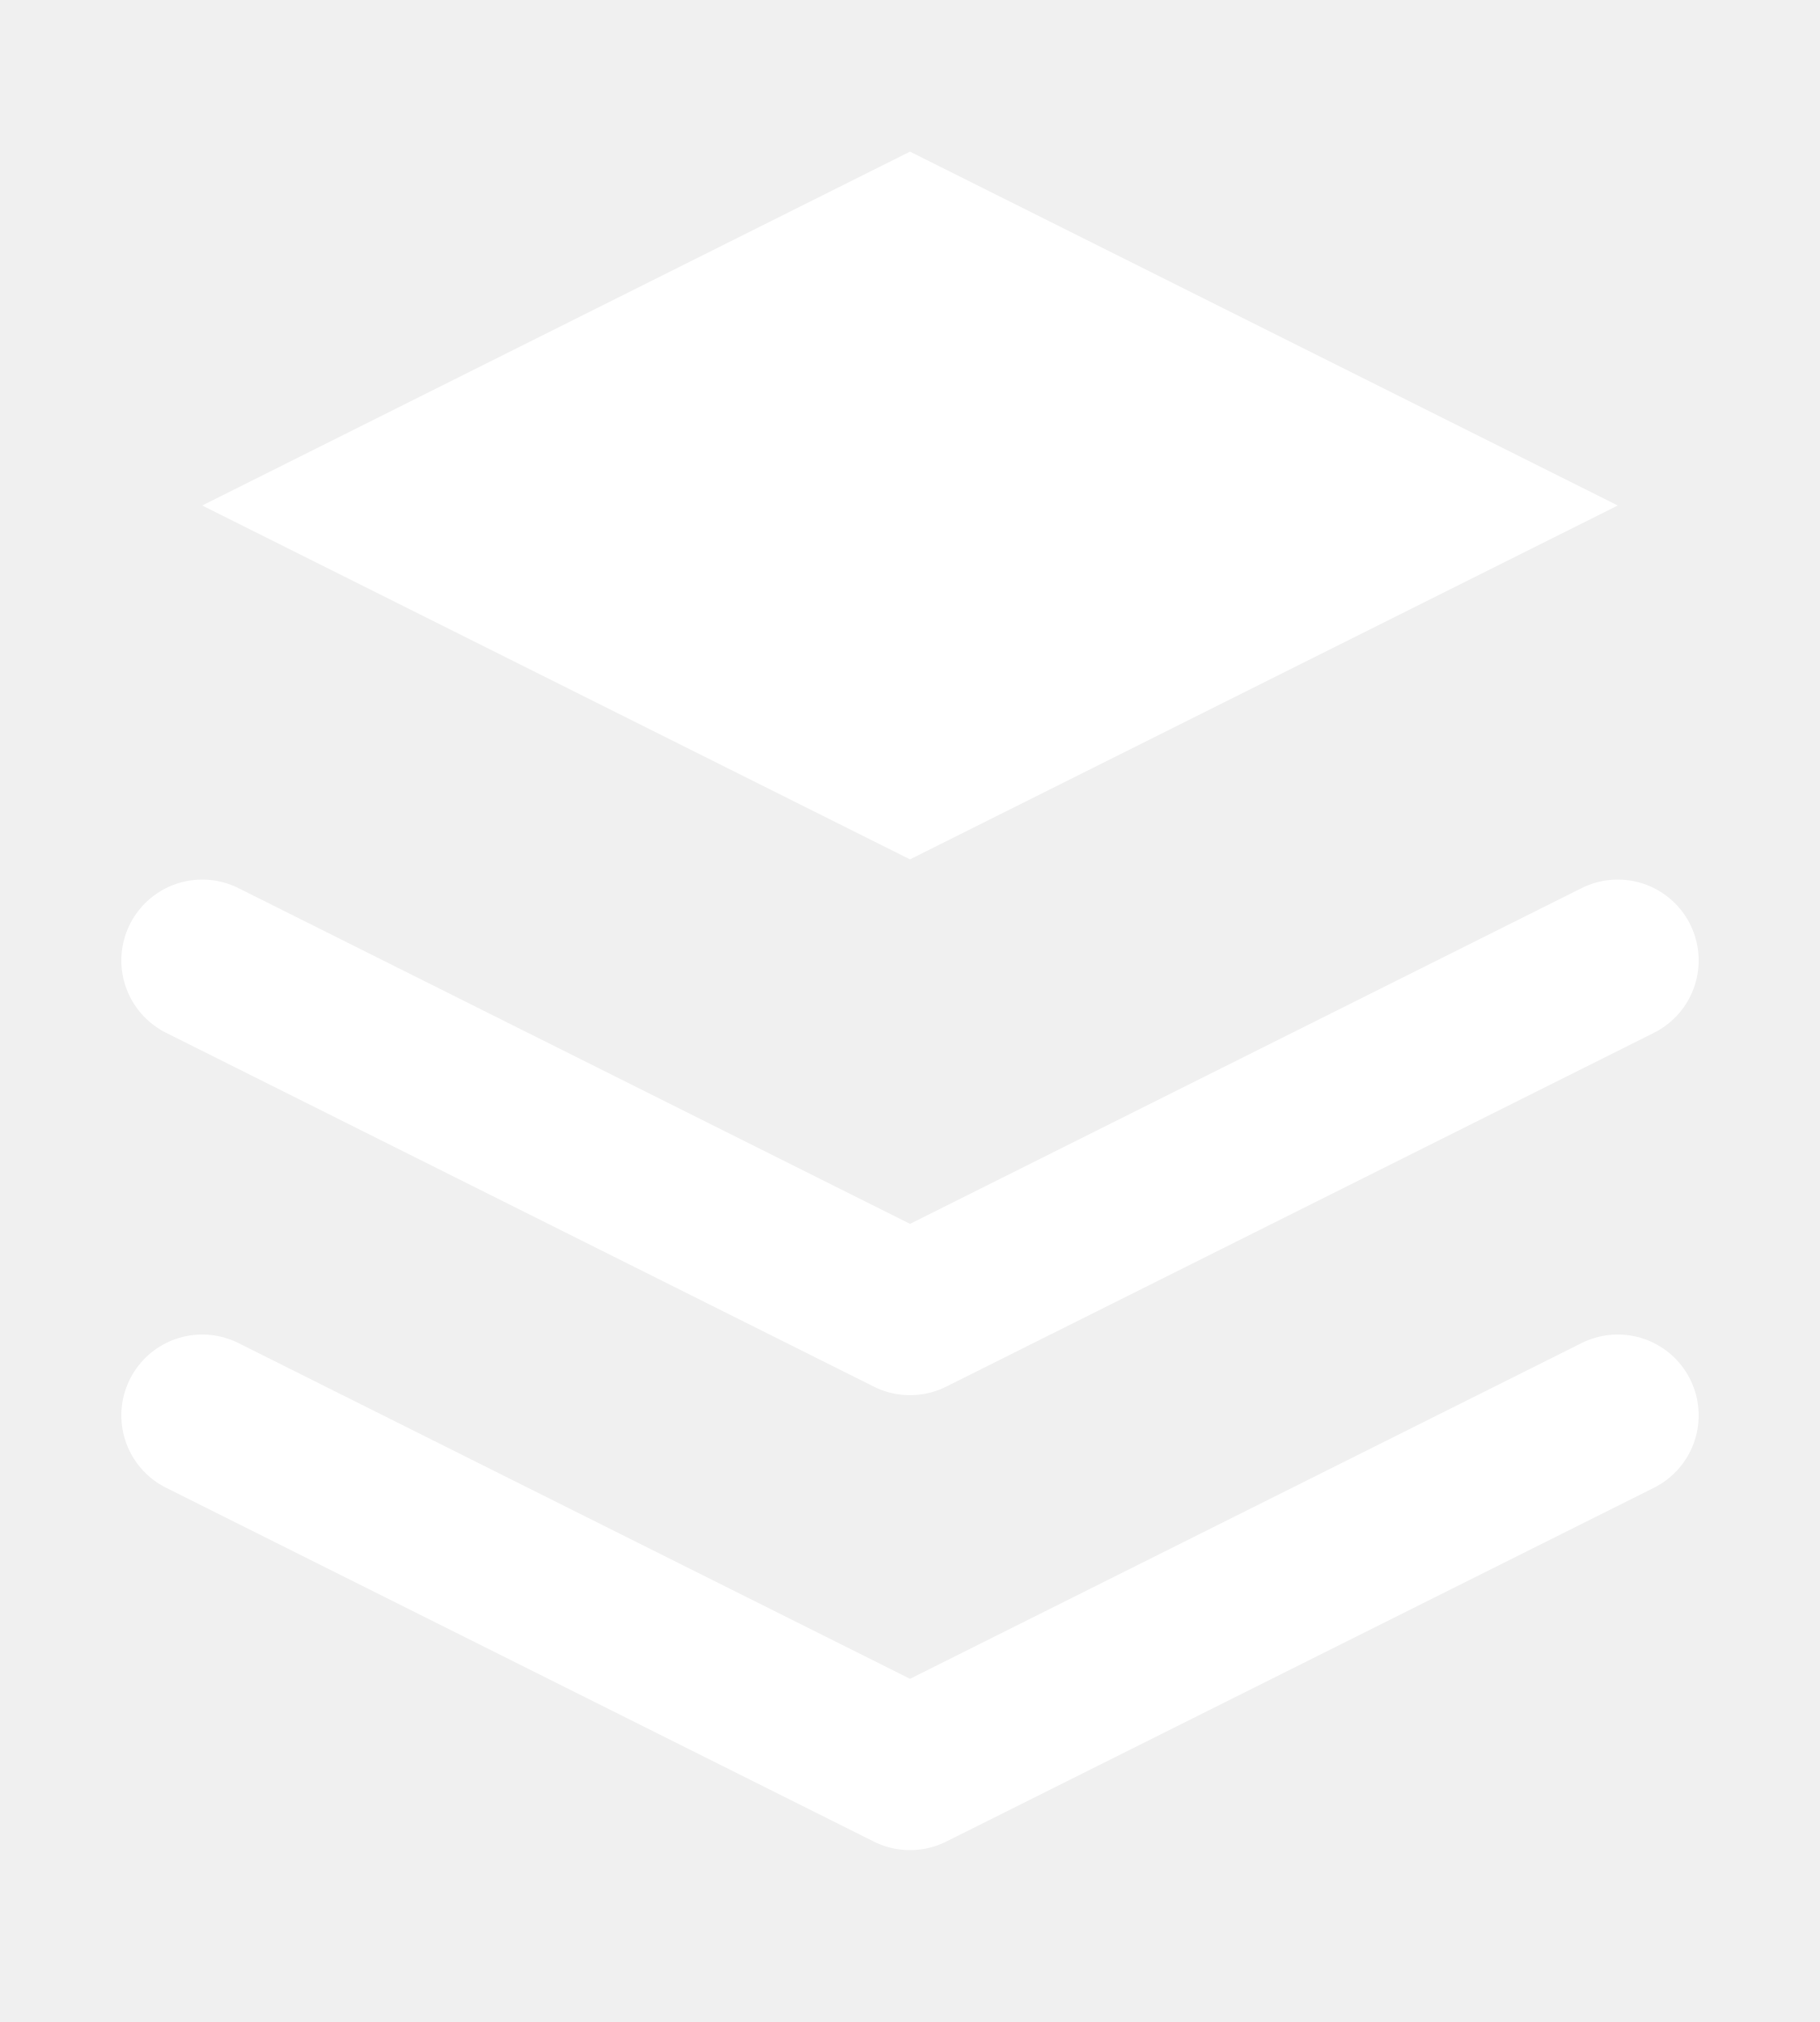
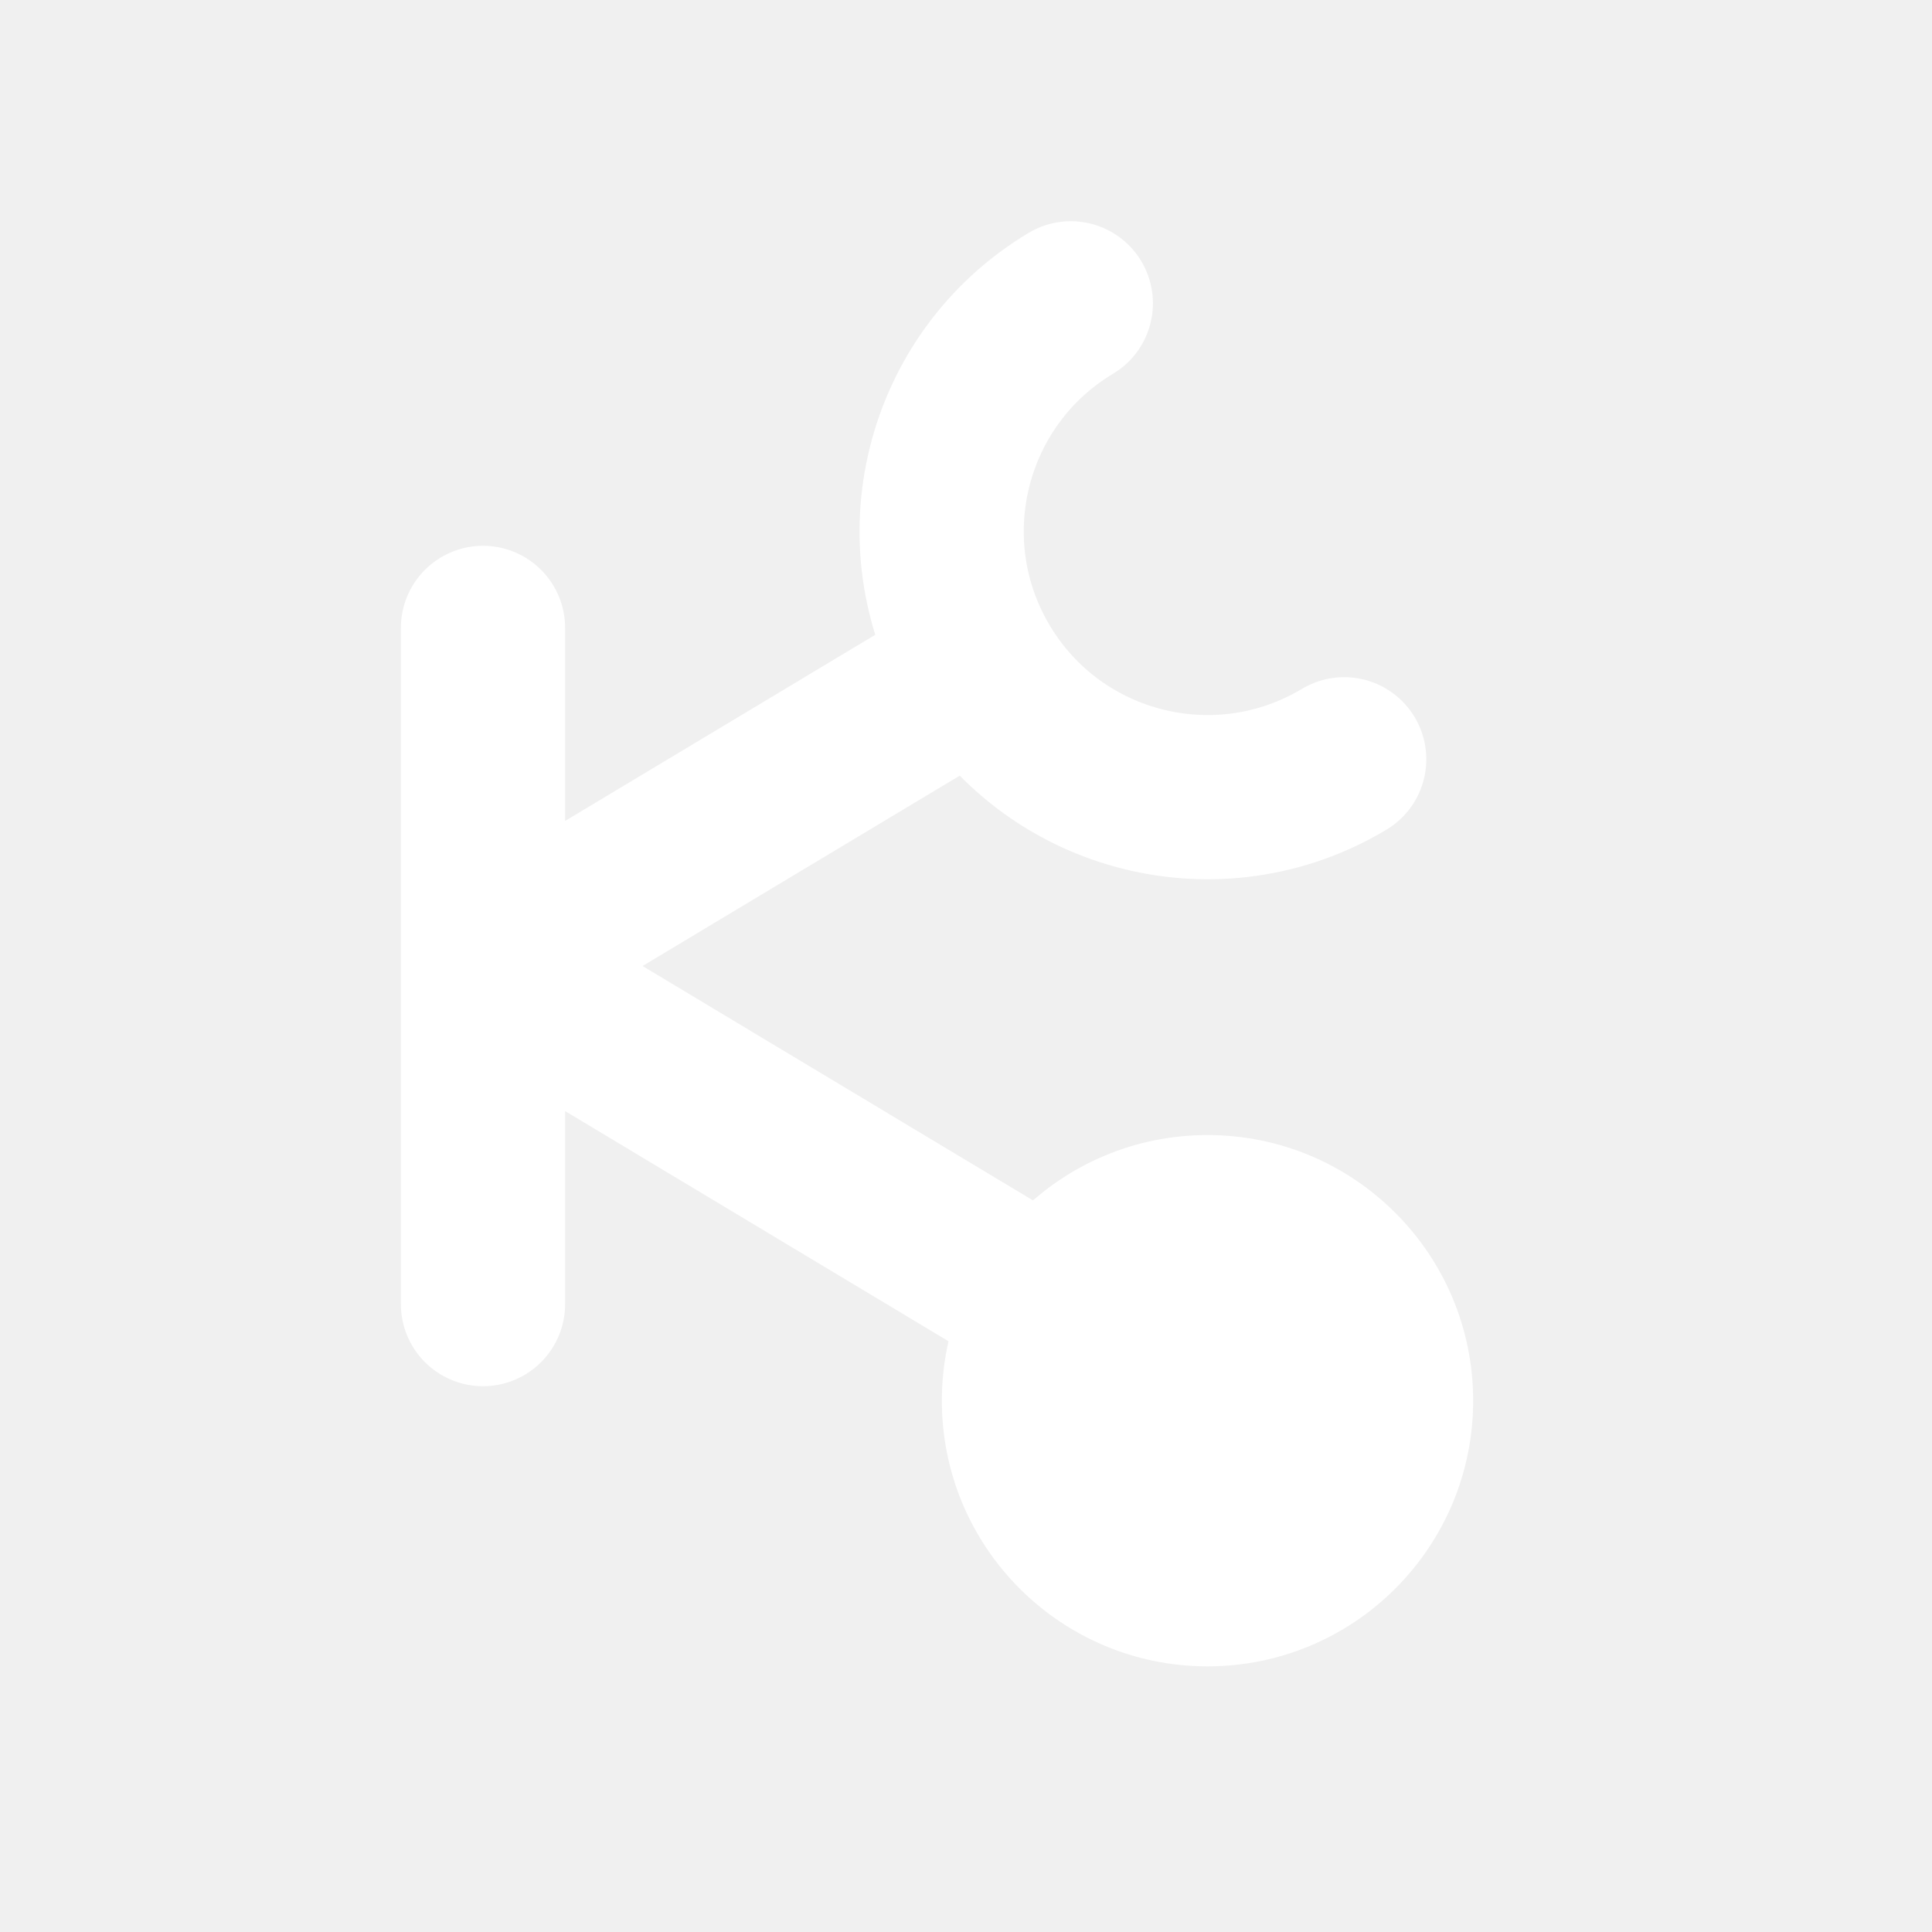
- <svg xmlns="http://www.w3.org/2000/svg" viewBox="14 14 36 40" fill="none">
-   <path d="m18 24 14-7 14 7-14 7z" fill="#fff" />
-   <path d="m18 33 14 7 14-7m-28 9 14 7 14-7" stroke="#fff" stroke-width="3.2" stroke-linecap="round" stroke-linejoin="round" />
+ <svg xmlns="http://www.w3.org/2000/svg" viewBox="12 13 40 40" fill="none">
+   <circle cx="37" cy="42" r="5.5" fill="#fff" />
+   <path d="M22 26V40M22 33L32.71 39.43M22 33L32.28 26.83M34.17 19.28A5.5 5.5 0 0 0 39.83 28.72" fill="none" stroke="#fff" stroke-width="3.4" stroke-linecap="round" stroke-linejoin="round" />
</svg>
